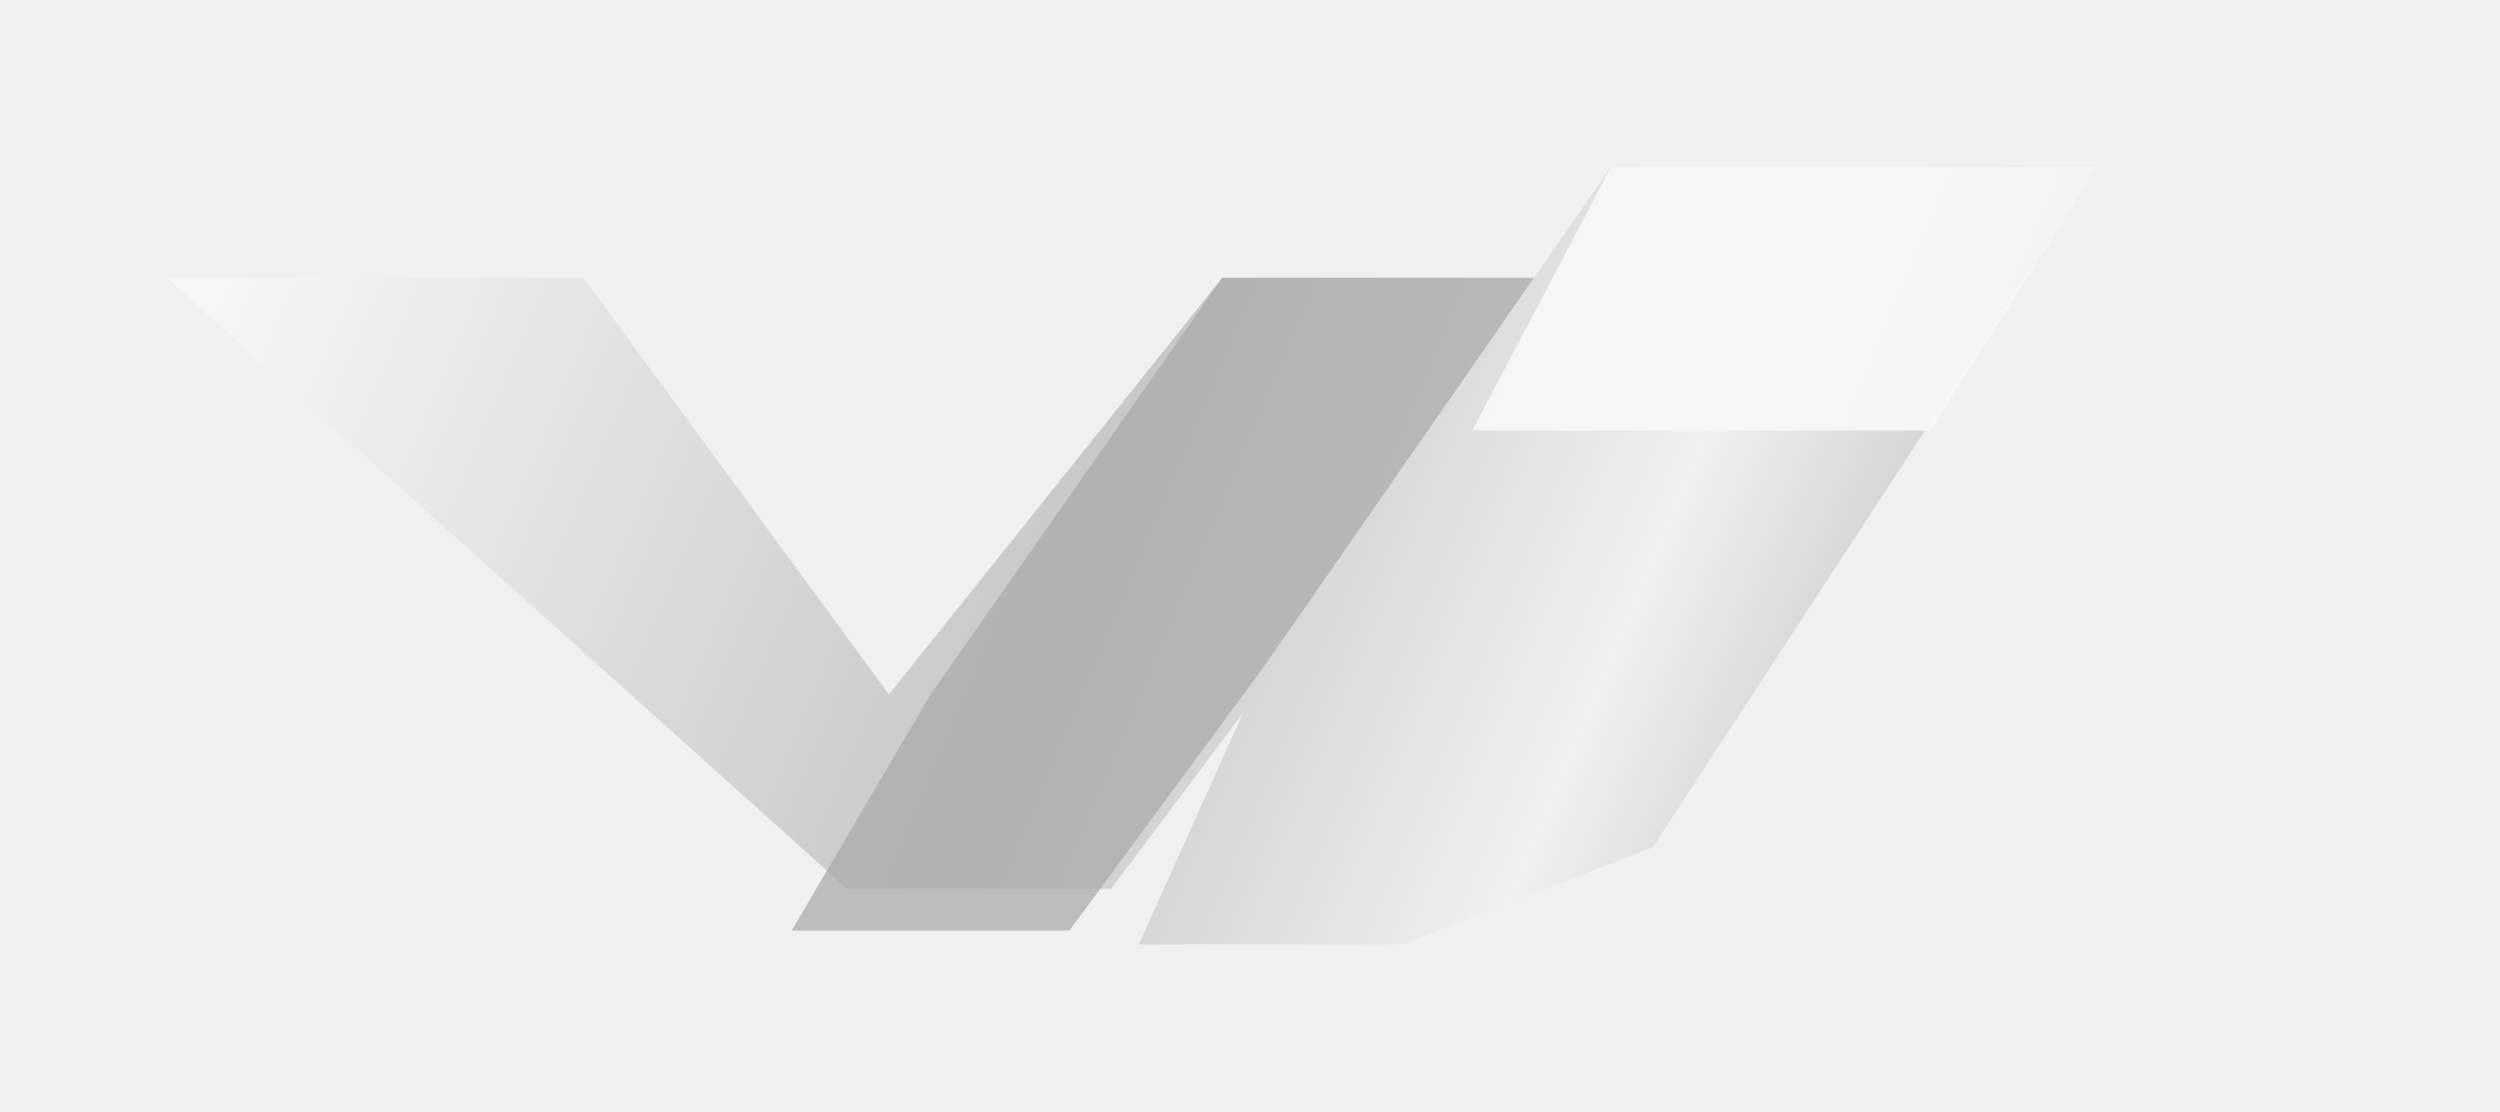
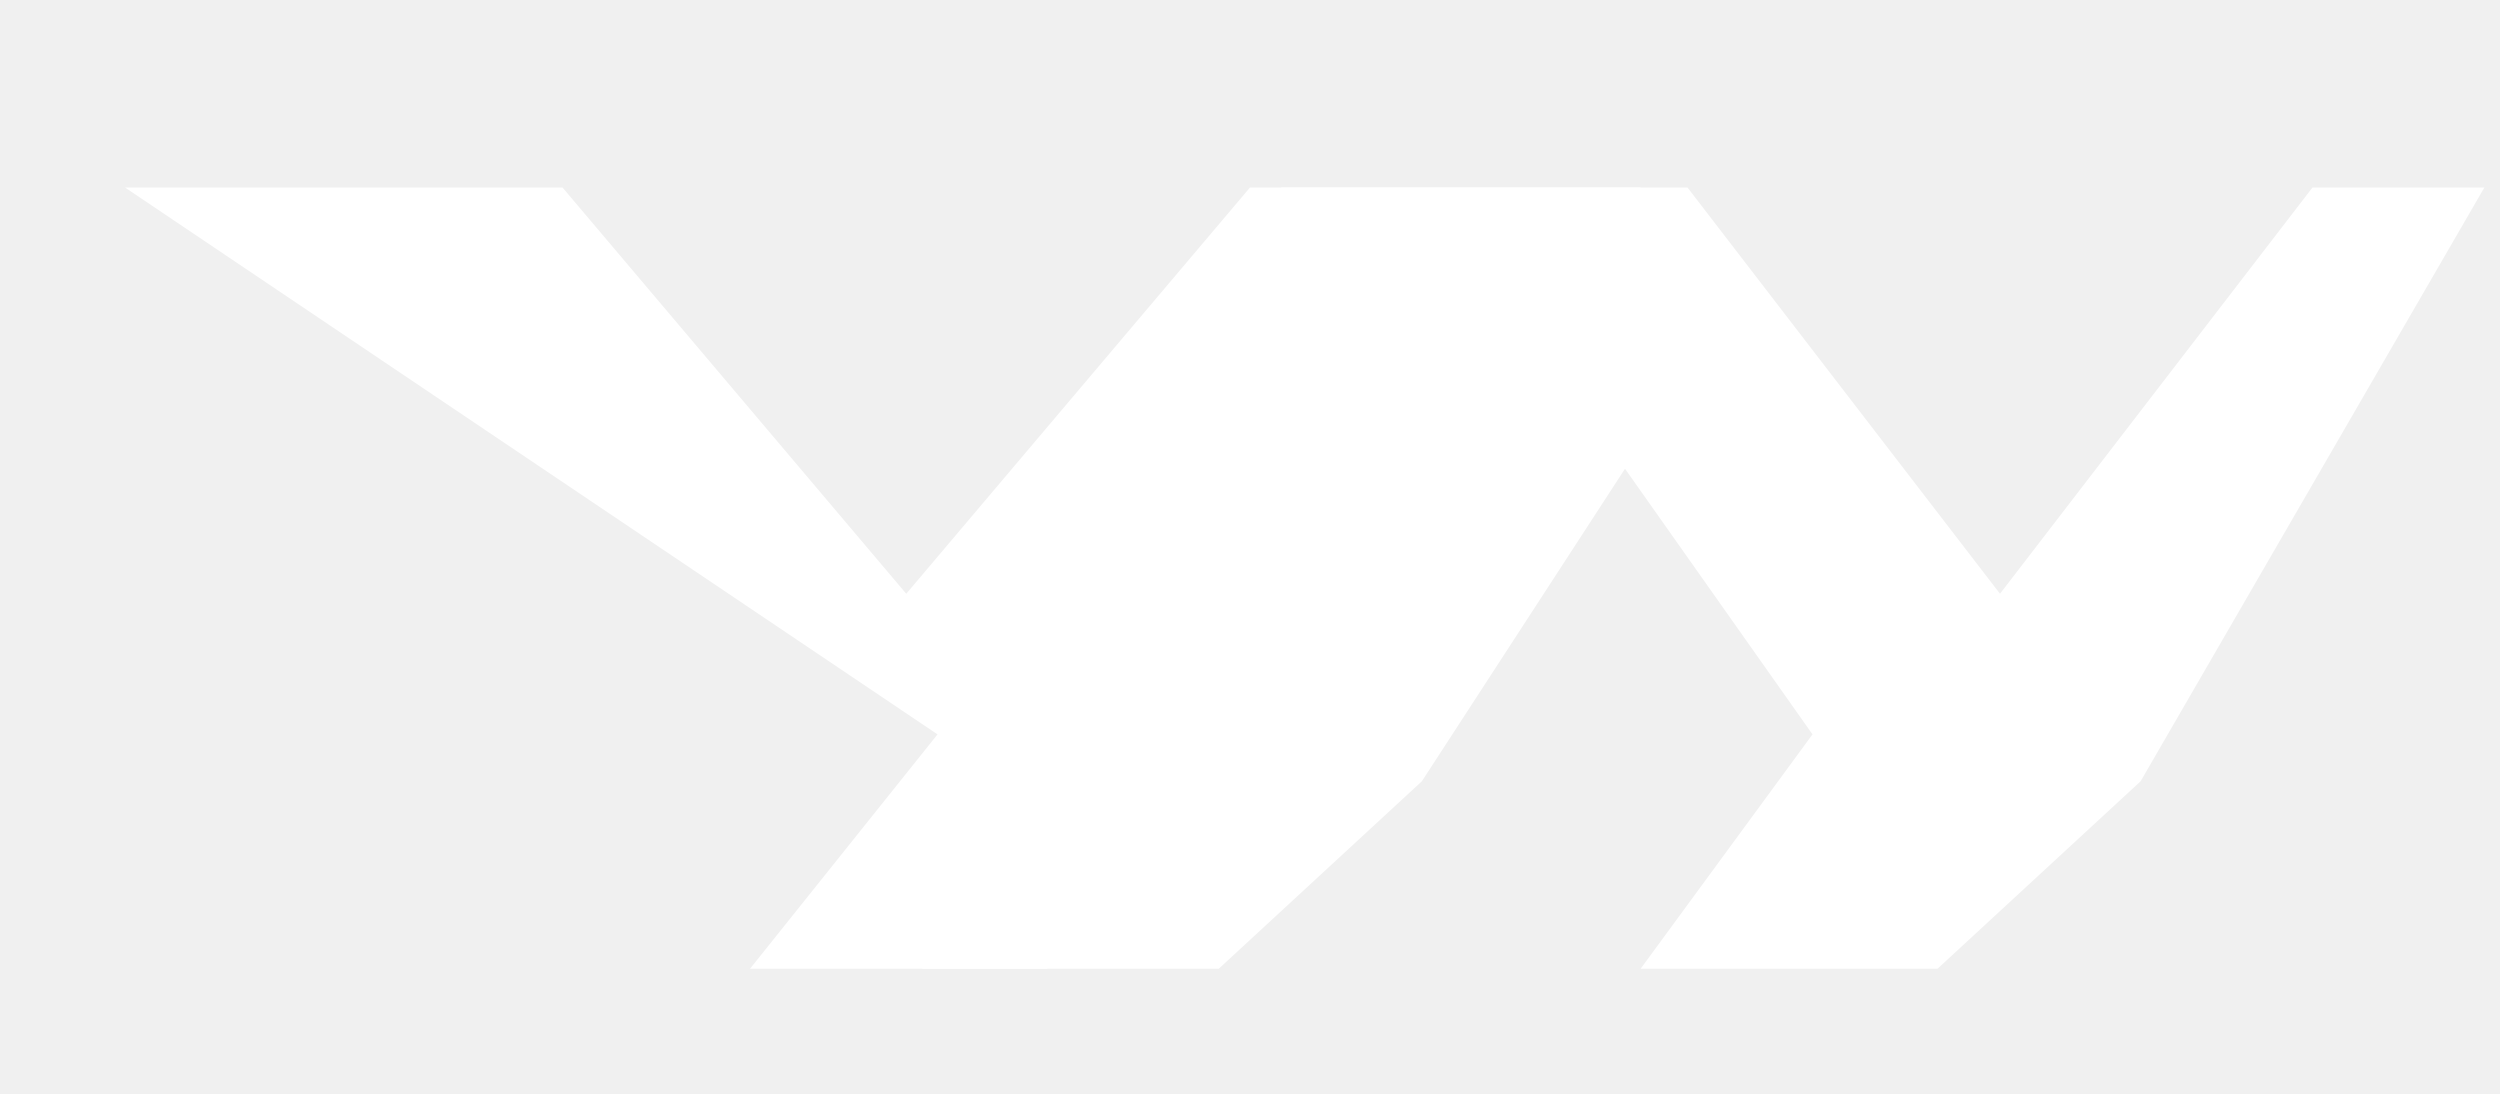
- <svg xmlns="http://www.w3.org/2000/svg" viewBox="0 0 180 80" fill="none">
-   <defs>
-     <linearGradient id="silver" x1="18" y1="12" x2="155" y2="70" gradientUnits="userSpaceOnUse">
-       <stop offset="0" stop-color="#F7F7F7" />
-       <stop offset="0.45" stop-color="#C7C7C7" />
-       <stop offset="0.7" stop-color="#F0F0F0" />
-       <stop offset="1" stop-color="#9D9D9D" />
-     </linearGradient>
-   </defs>
-   <path d="M12 20 L42 20 L64 50 L88 20 L113 20 L80 64 L61 64 Z" fill="url(#silver)" />
-   <path d="M67 50 L88 20 L111 20 L91 48 L77 67 L57 67 Z" fill="#A9A9A9" opacity=".72" />
-   <path d="M91 48 L116 12 L151 12 L119 61 L101 68 L82 68 Z" fill="url(#silver)" />
-   <path d="M116 12 L151 12 L139 31 L106 31 Z" fill="#F7F7F7" opacity=".92" />
+ <svg xmlns="http://www.w3.org/2000/svg" viewBox="0 0 160 70" fill="none">
+   <path d="             M8 12             L36 12             L58 38             L80 12             L105 12             L80 47             L67 62             L48 62             L60 47             Z         " fill="#ffffff" />
+   <path d="             M61 47             L82 12             L108 12             L128 38             L148 12             L159 12             L137 50             L124 62             L105 62             L116 47             L104 30             L91 50             L78 62             L59 62             L70 47             Z         " fill="#ffffff" />
</svg>
